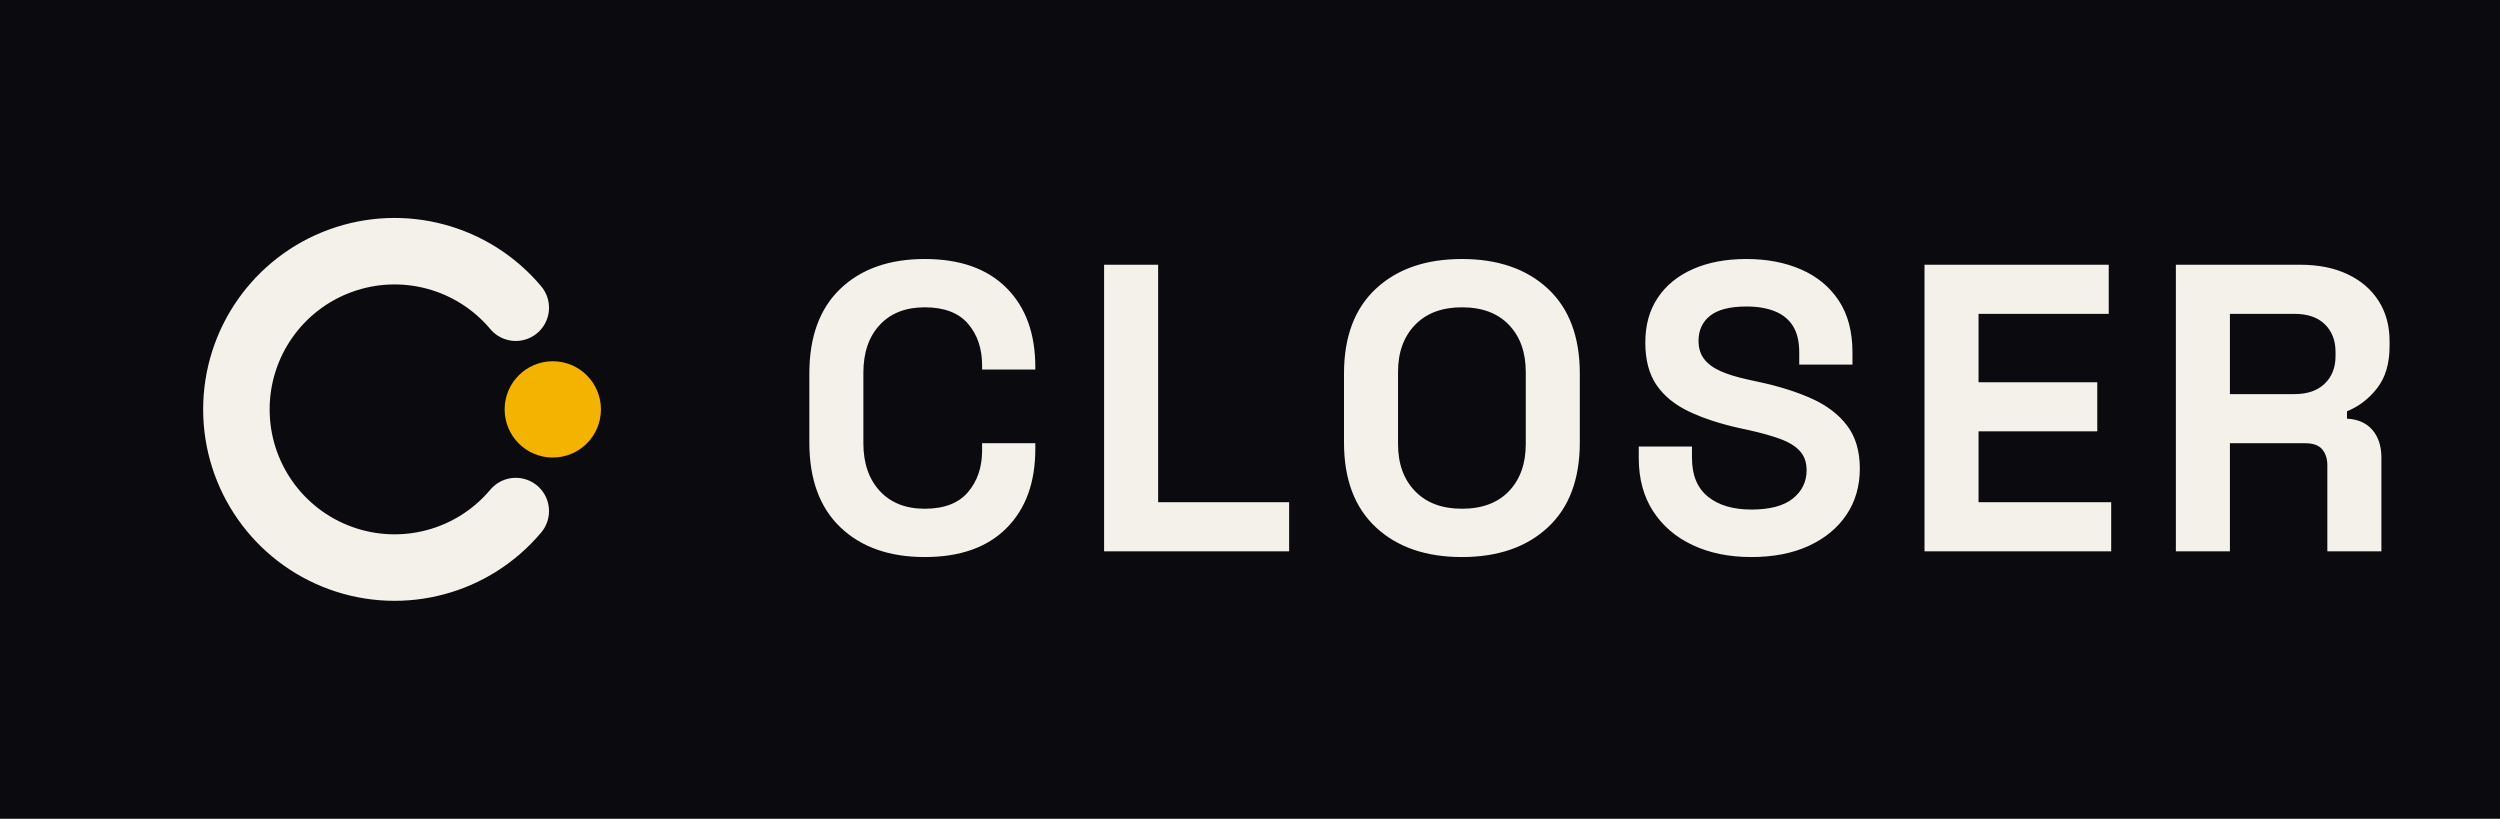
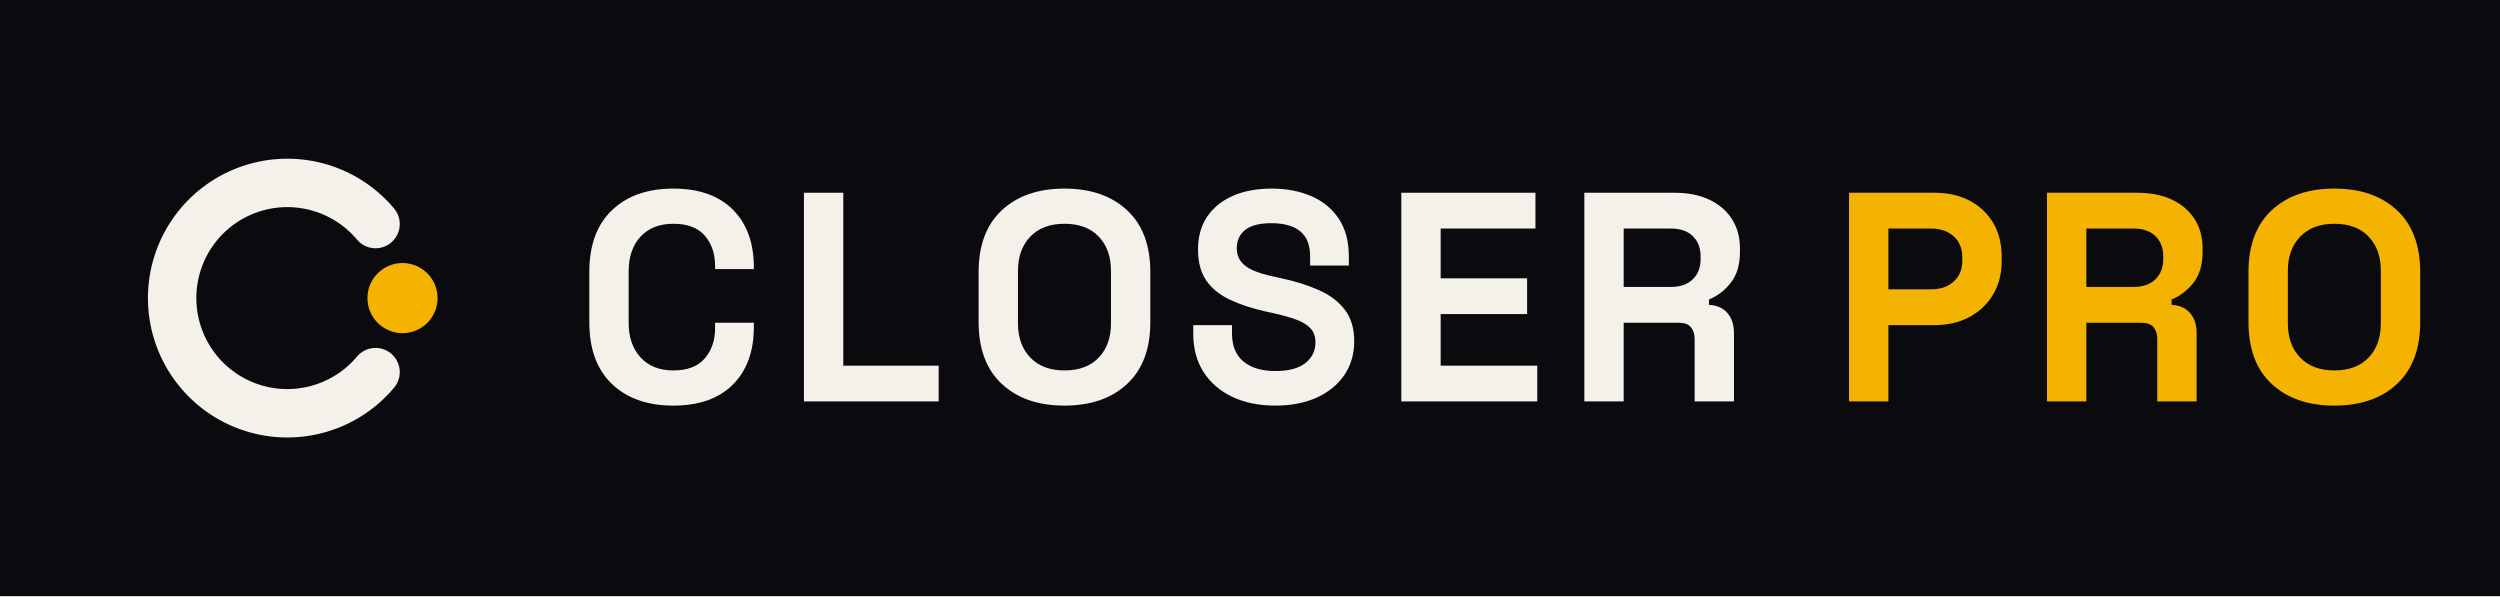
- <svg xmlns="http://www.w3.org/2000/svg" viewBox="0 0 916 300" width="916" height="300">
-   <rect width="916" height="300" fill="#0B0B0F" />
+ <svg xmlns="http://www.w3.org/2000/svg" viewBox="0 0 1258 300" width="1258" height="300">
+   <rect width="1258" height="300" fill="#0B0B0F" />
  <g transform="translate(40 42.48) scale(0.42)">
    <path d="M 354.71 344.70 A 138 138 0 1 1 354.71 167.30" fill="none" stroke="#F4F1EA" stroke-width="58" stroke-linecap="round" />
    <circle cx="387" cy="256" r="42" fill="#F5B301" />
  </g>
  <path d="M49.80 2.10Q30.30 2.10 18.90-8.78Q7.50-19.65 7.50-39.90L7.50-65.10Q7.50-85.35 18.90-96.22Q30.30-107.10 49.80-107.10Q69.15-107.10 79.72-96.52Q90.30-85.95 90.30-67.50L90.30-66.60L70.80-66.60L70.80-68.10Q70.80-77.40 65.63-83.40Q60.45-89.40 49.80-89.40Q39.30-89.40 33.30-82.95Q27.30-76.50 27.30-65.40L27.30-39.60Q27.30-28.65 33.30-22.12Q39.30-15.60 49.80-15.60Q60.45-15.60 65.63-21.68Q70.80-27.75 70.80-36.90L70.80-39.60L90.30-39.60L90.30-37.50Q90.30-19.05 79.72-8.47Q69.15 2.10 49.80 2.10 M183.30 0L115.50 0L115.50-105L135.30-105L135.30-18L183.30-18 M246.60 2.10Q226.80 2.10 215.10-8.78Q203.40-19.65 203.40-39.90L203.40-65.10Q203.40-85.35 215.10-96.22Q226.80-107.10 246.60-107.10Q266.40-107.10 278.10-96.22Q289.80-85.35 289.80-65.10L289.80-39.90Q289.80-19.65 278.10-8.78Q266.40 2.10 246.60 2.10M246.60-15.60Q257.70-15.60 263.85-22.05Q270-28.50 270-39.30L270-65.70Q270-76.50 263.85-82.95Q257.70-89.40 246.60-89.40Q235.65-89.40 229.43-82.95Q223.20-76.50 223.20-65.70L223.20-39.30Q223.20-28.50 229.43-22.05Q235.65-15.60 246.60-15.60 M352.65 2.10Q340.50 2.10 331.20-2.25Q321.90-6.60 316.65-14.70Q311.40-22.80 311.40-34.20L311.40-38.40L330.90-38.40L330.90-34.20Q330.90-24.75 336.75-20.02Q342.60-15.30 352.65-15.30Q362.85-15.30 367.88-19.35Q372.90-23.40 372.90-29.70Q372.90-34.05 370.43-36.75Q367.95-39.45 363.23-41.17Q358.50-42.90 351.75-44.40L348.30-45.15Q337.50-47.55 329.78-51.23Q322.05-54.90 317.93-60.90Q313.80-66.90 313.80-76.50Q313.80-86.10 318.38-92.92Q322.95-99.75 331.28-103.42Q339.60-107.10 350.85-107.10Q362.10-107.10 370.88-103.27Q379.65-99.45 384.68-91.87Q389.70-84.30 389.70-72.90L389.70-68.40L370.20-68.40L370.20-72.90Q370.20-78.90 367.88-82.58Q365.55-86.25 361.20-87.97Q356.85-89.70 350.85-89.70Q341.85-89.70 337.57-86.33Q333.30-82.95 333.30-77.10Q333.30-73.20 335.32-70.50Q337.35-67.80 341.40-66Q345.45-64.20 351.75-62.85L355.20-62.10Q366.45-59.70 374.77-55.95Q383.10-52.20 387.75-46.05Q392.40-39.90 392.40-30.30Q392.40-20.70 387.52-13.42Q382.65-6.15 373.73-2.02Q364.80 2.10 352.65 2.10 M484.50 0L416.10 0L416.10-105L483.60-105L483.60-87L435.90-87L435.90-61.95L479.40-61.95L479.40-43.95L435.90-43.95L435.90-18L484.50-18 M528 0L508.20 0L508.20-105L553.80-105Q563.70-105 571.05-101.55Q578.40-98.10 582.45-91.80Q586.50-85.50 586.50-76.95L586.50-75.15Q586.50-65.70 582-59.85Q577.50-54 570.90-51.30L570.90-48.60Q576.90-48.30 580.20-44.48Q583.50-40.65 583.50-34.35L583.50 0L563.70 0L563.70-31.50Q563.70-35.10 561.83-37.35Q559.95-39.60 555.60-39.60L528-39.60L528 0M528-87L528-57.60L551.70-57.60Q558.75-57.60 562.73-61.42Q566.70-65.25 566.70-71.55L566.70-73.05Q566.70-79.35 562.80-83.17Q558.90-87 551.70-87" fill="#F4F1EA" transform="translate(289.04 202)" />
+   <path d="M29.70 0L9.90 0L9.90-105L53.10-105Q63-105 70.58-101.02Q78.15-97.05 82.42-89.85Q86.70-82.65 86.70-72.75L86.70-70.65Q86.70-60.90 82.27-53.62Q77.85-46.35 70.27-42.37Q62.70-38.40 53.10-38.40L29.70-38.40L29.70 0M29.70-87L29.70-56.40L51.15-56.40Q58.20-56.40 62.55-60.30Q66.90-64.20 66.90-70.95L66.90-72.45Q66.90-79.20 62.55-83.10Q58.20-87 51.15-87 M129.30 0L109.50 0L109.50-105L155.10-105Q165-105 172.35-101.55Q179.70-98.10 183.75-91.80Q187.80-85.50 187.80-76.95L187.80-75.15Q187.80-65.70 183.30-59.85Q178.80-54 172.20-51.30L172.20-48.60Q178.20-48.30 181.50-44.48Q184.80-40.65 184.80-34.35L184.80 0L165 0L165-31.50Q165-35.10 163.13-37.35Q161.25-39.60 156.90-39.60L129.30-39.60L129.30 0M129.30-87L129.30-57.60L153-57.60Q160.05-57.60 164.02-61.42Q168-65.25 168-71.55L168-73.05Q168-79.35 164.10-83.17Q160.20-87 153-87 M254.10 2.10Q234.30 2.10 222.60-8.78Q210.90-19.65 210.90-39.90L210.90-65.10Q210.90-85.35 222.60-96.22Q234.30-107.10 254.10-107.10Q273.90-107.10 285.60-96.22Q297.30-85.35 297.30-65.10L297.30-39.90Q297.30-19.65 285.60-8.78Q273.90 2.10 254.10 2.10M254.10-15.60Q265.20-15.60 271.35-22.05Q277.50-28.50 277.50-39.30L277.50-65.70Q277.50-76.50 271.35-82.95Q265.20-89.40 254.10-89.40Q243.15-89.40 236.93-82.95Q230.70-76.50 230.70-65.70L230.70-39.30Q230.70-28.50 236.93-22.05Q243.15-15.60 254.10-15.60" fill="#F5B301" transform="translate(920.54 202)" />
</svg>
